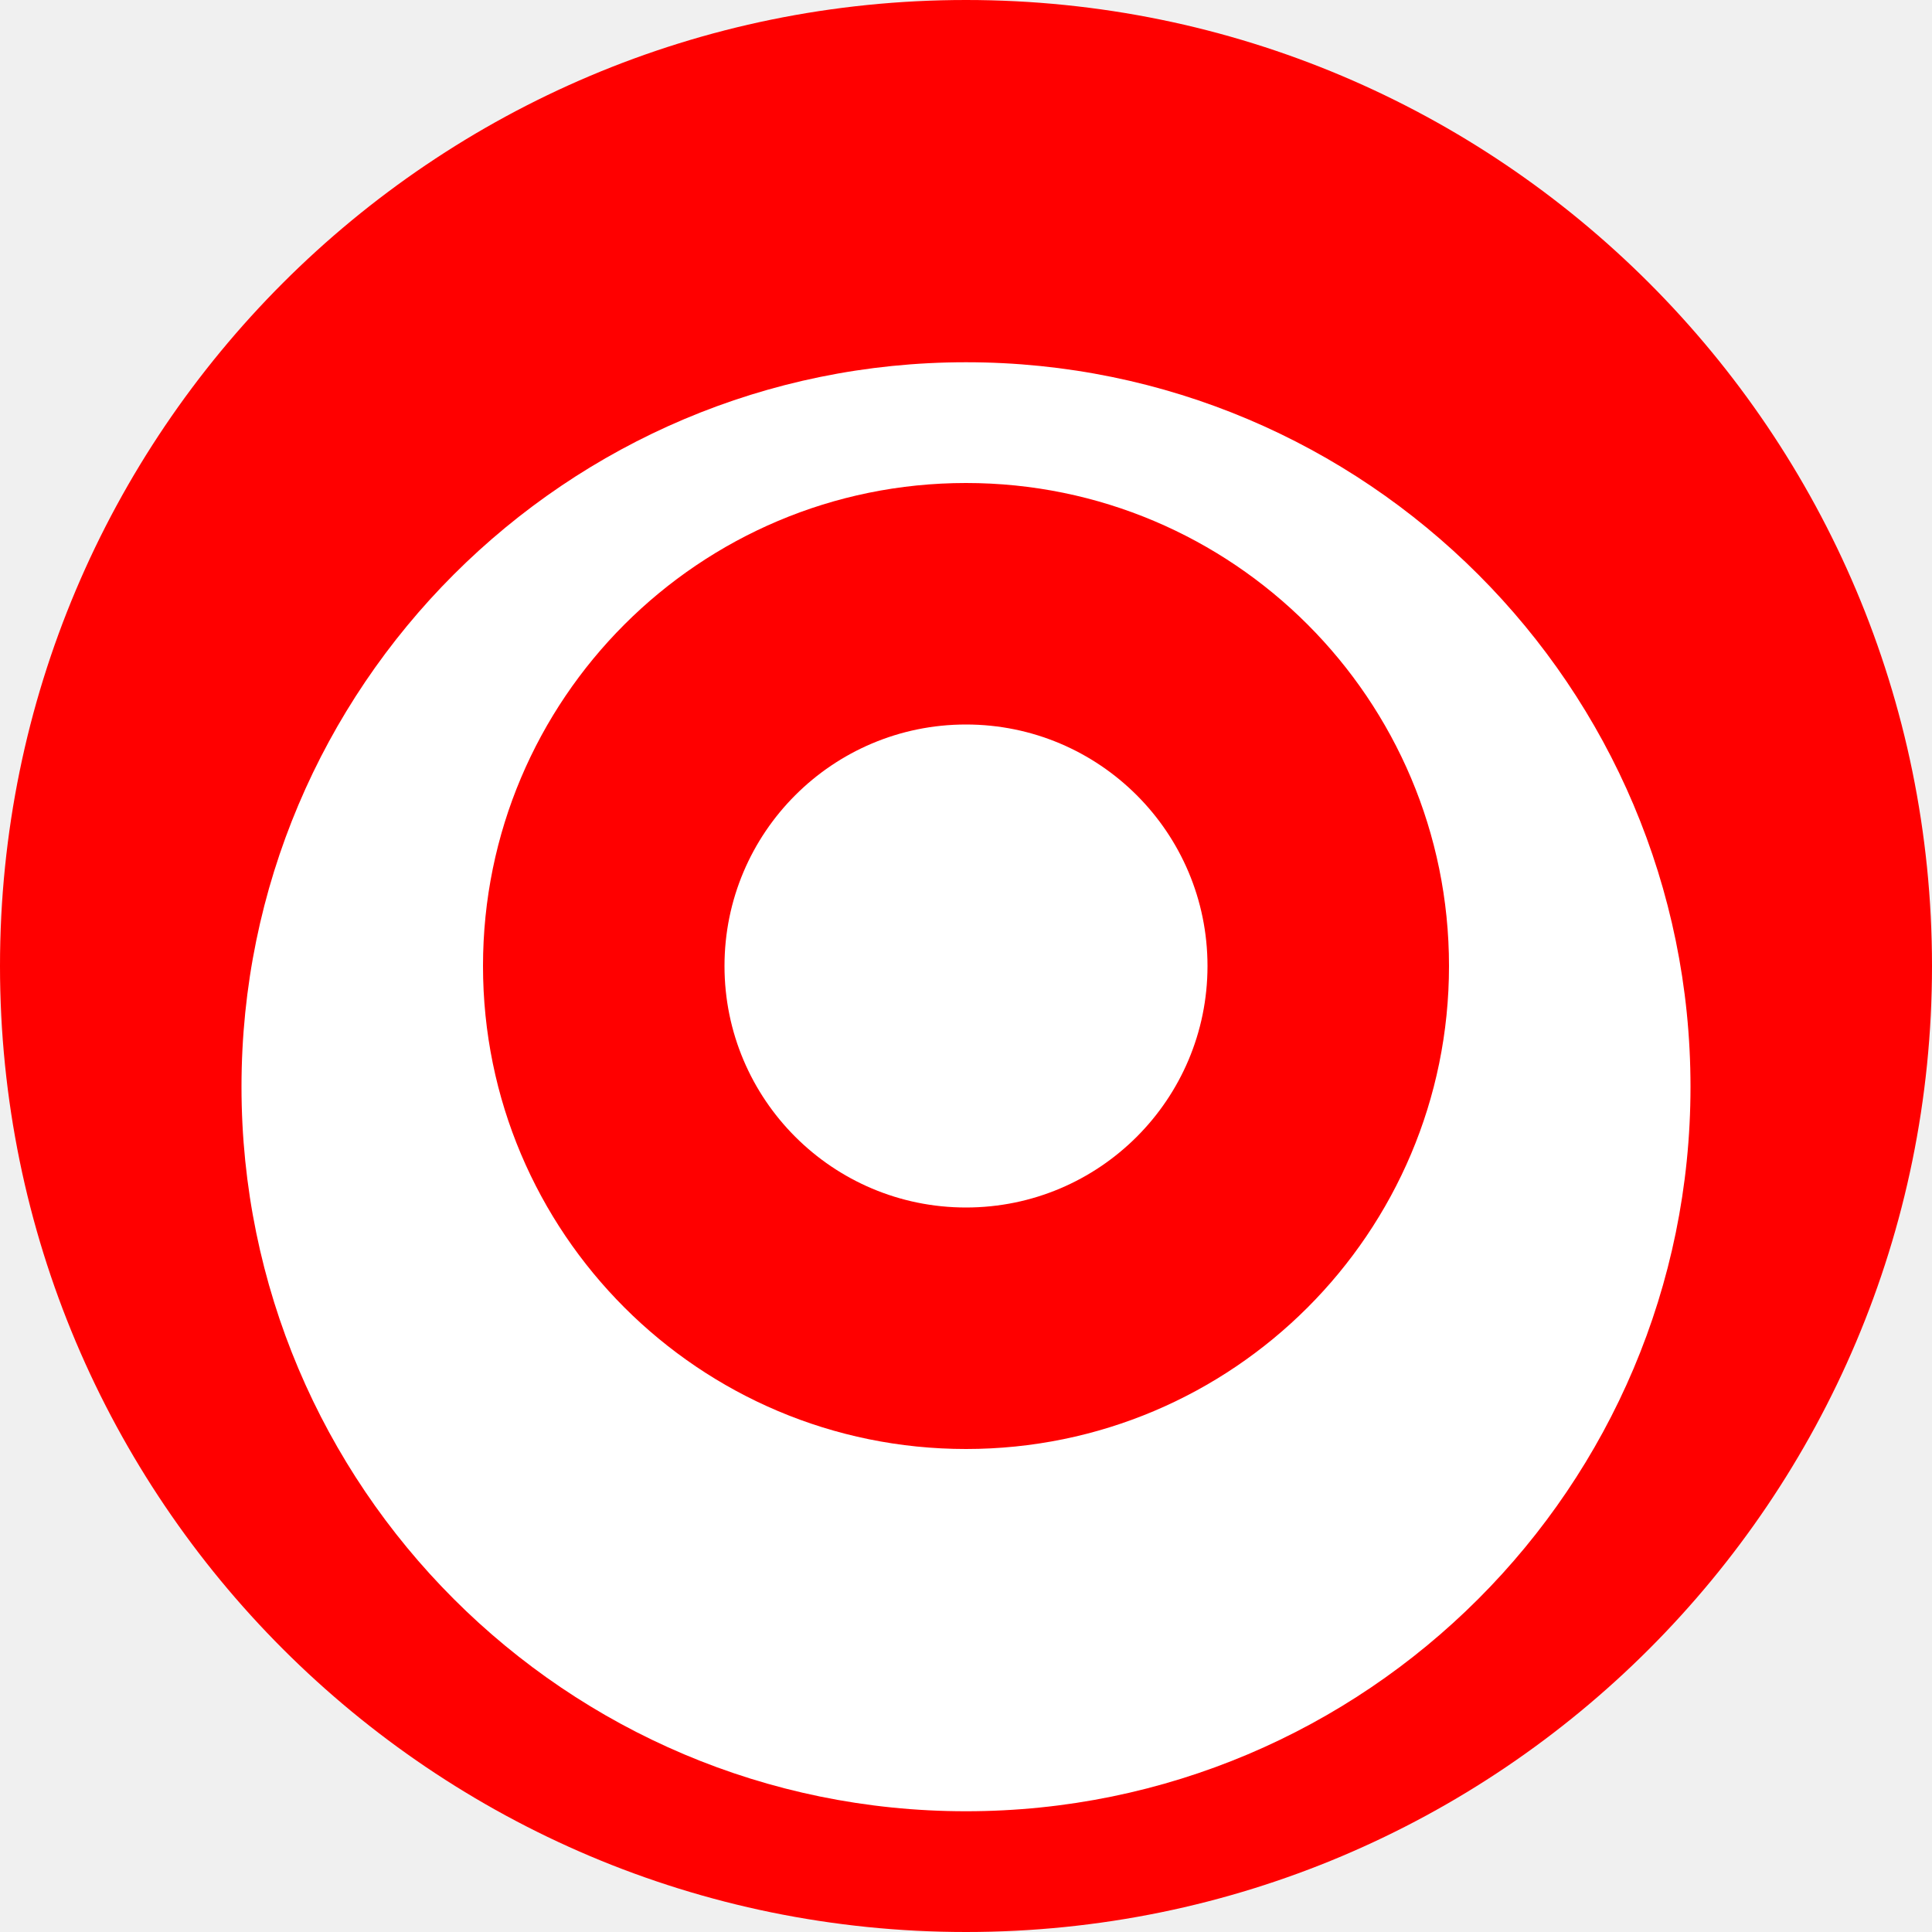
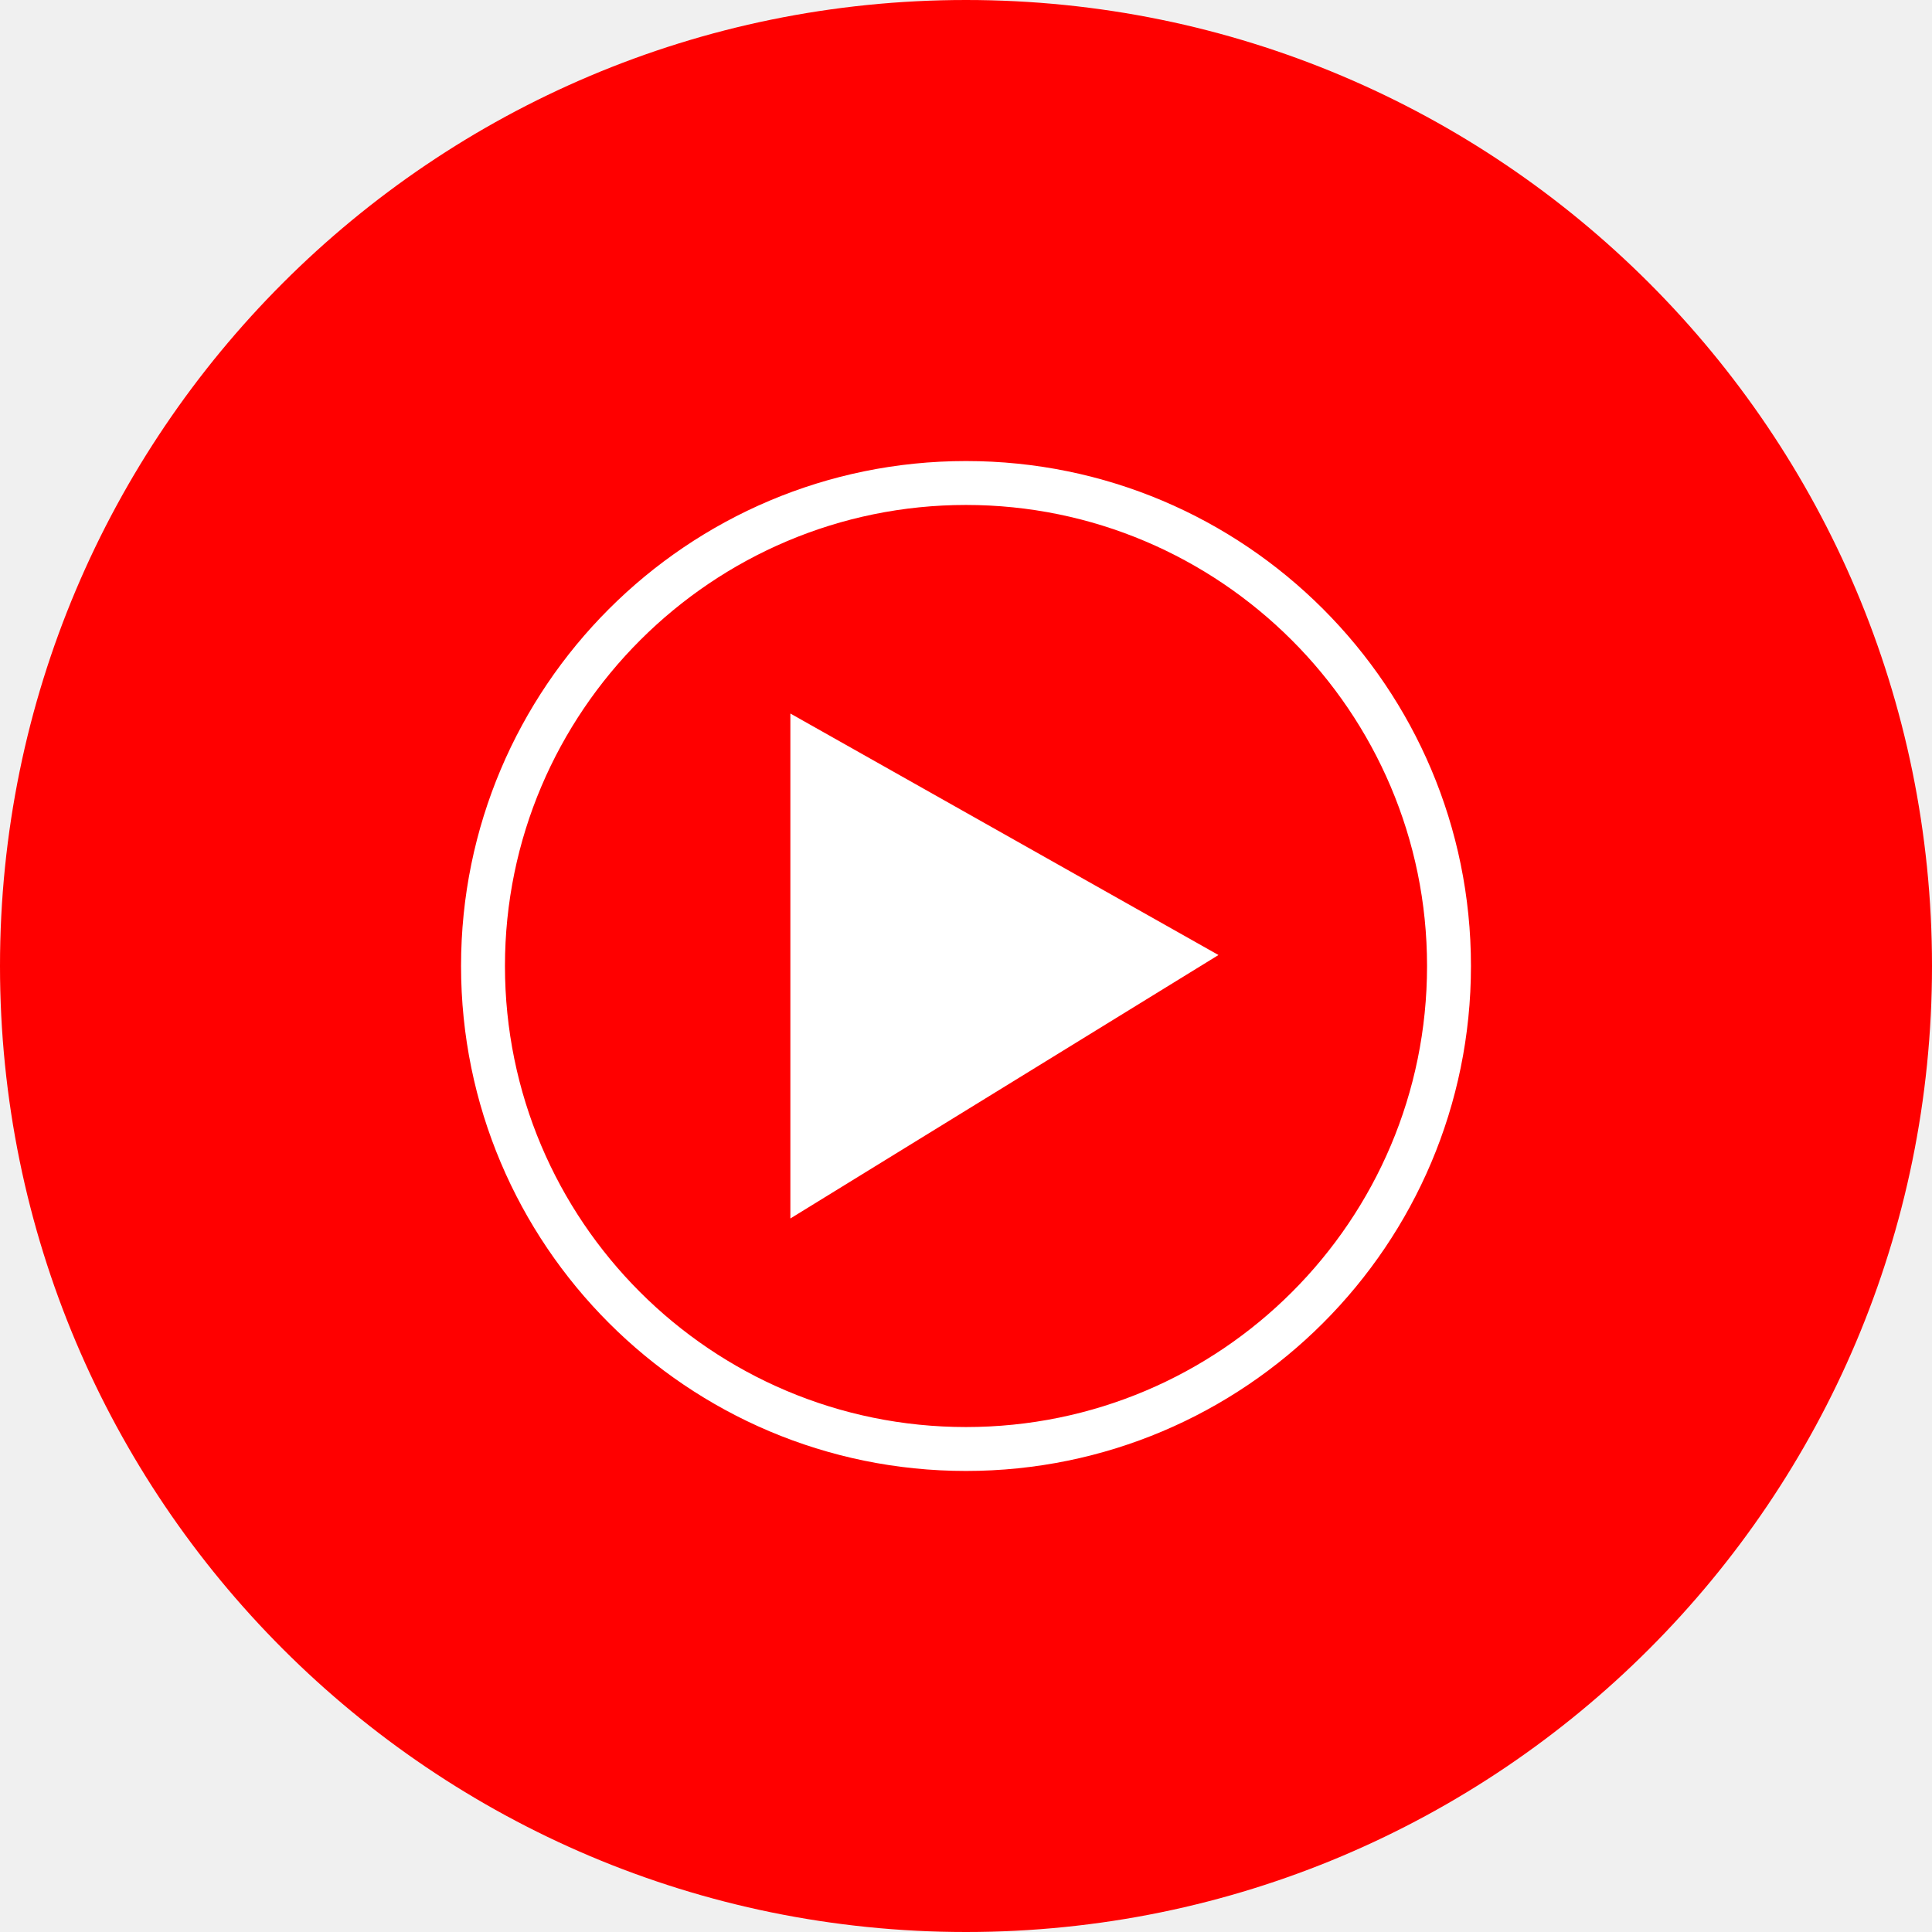
- <svg xmlns="http://www.w3.org/2000/svg" viewBox="0 0 512 512">
-   <circle cx="256" cy="256" r="256" fill="#FF0000" />
-   <path fill="#FFFFFF" d="M256 128c70.7 0 128 57.3 128 128s-57.3 128-128 128-128-57.3-128-128 57.3-128 128-128m0-32C150 96 64 182 64 288s86 192 192 192 192-86 192-192S362 96 256 96z" />
-   <circle cx="256" cy="256" r="64" fill="#FFFFFF" />
-   <path fill="#FFFFFF" d="M224 232l48 24-48 24z" />
+ <svg xmlns="http://www.w3.org/2000/svg" version="1.1" id="Layer_1" x="0px" y="0px" viewBox="0 0 176 176" enable-background="new 0 0 176 176" xml:space="preserve">
+   <g id="XMLID_167_">
+     <circle id="XMLID_791_" fill="#FF0000" cx="88" cy="88" r="88" />
+     <path id="XMLID_42_" fill="#FFFFFF" d="M88,46c23.1,0,42,18.8,42,42s-18.8,42-42,42s-42-18.8-42-42S64.9,46,88,46 M88,42   c-25.4,0-46,20.6-46,46s20.6,46,46,46s46-20.6,46-46S113.4,42,88,42L88,42z" />
+     <polygon id="XMLID_274_" fill="#FFFFFF" points="72,111 111,87 72,65  " />
+   </g>
</svg>
